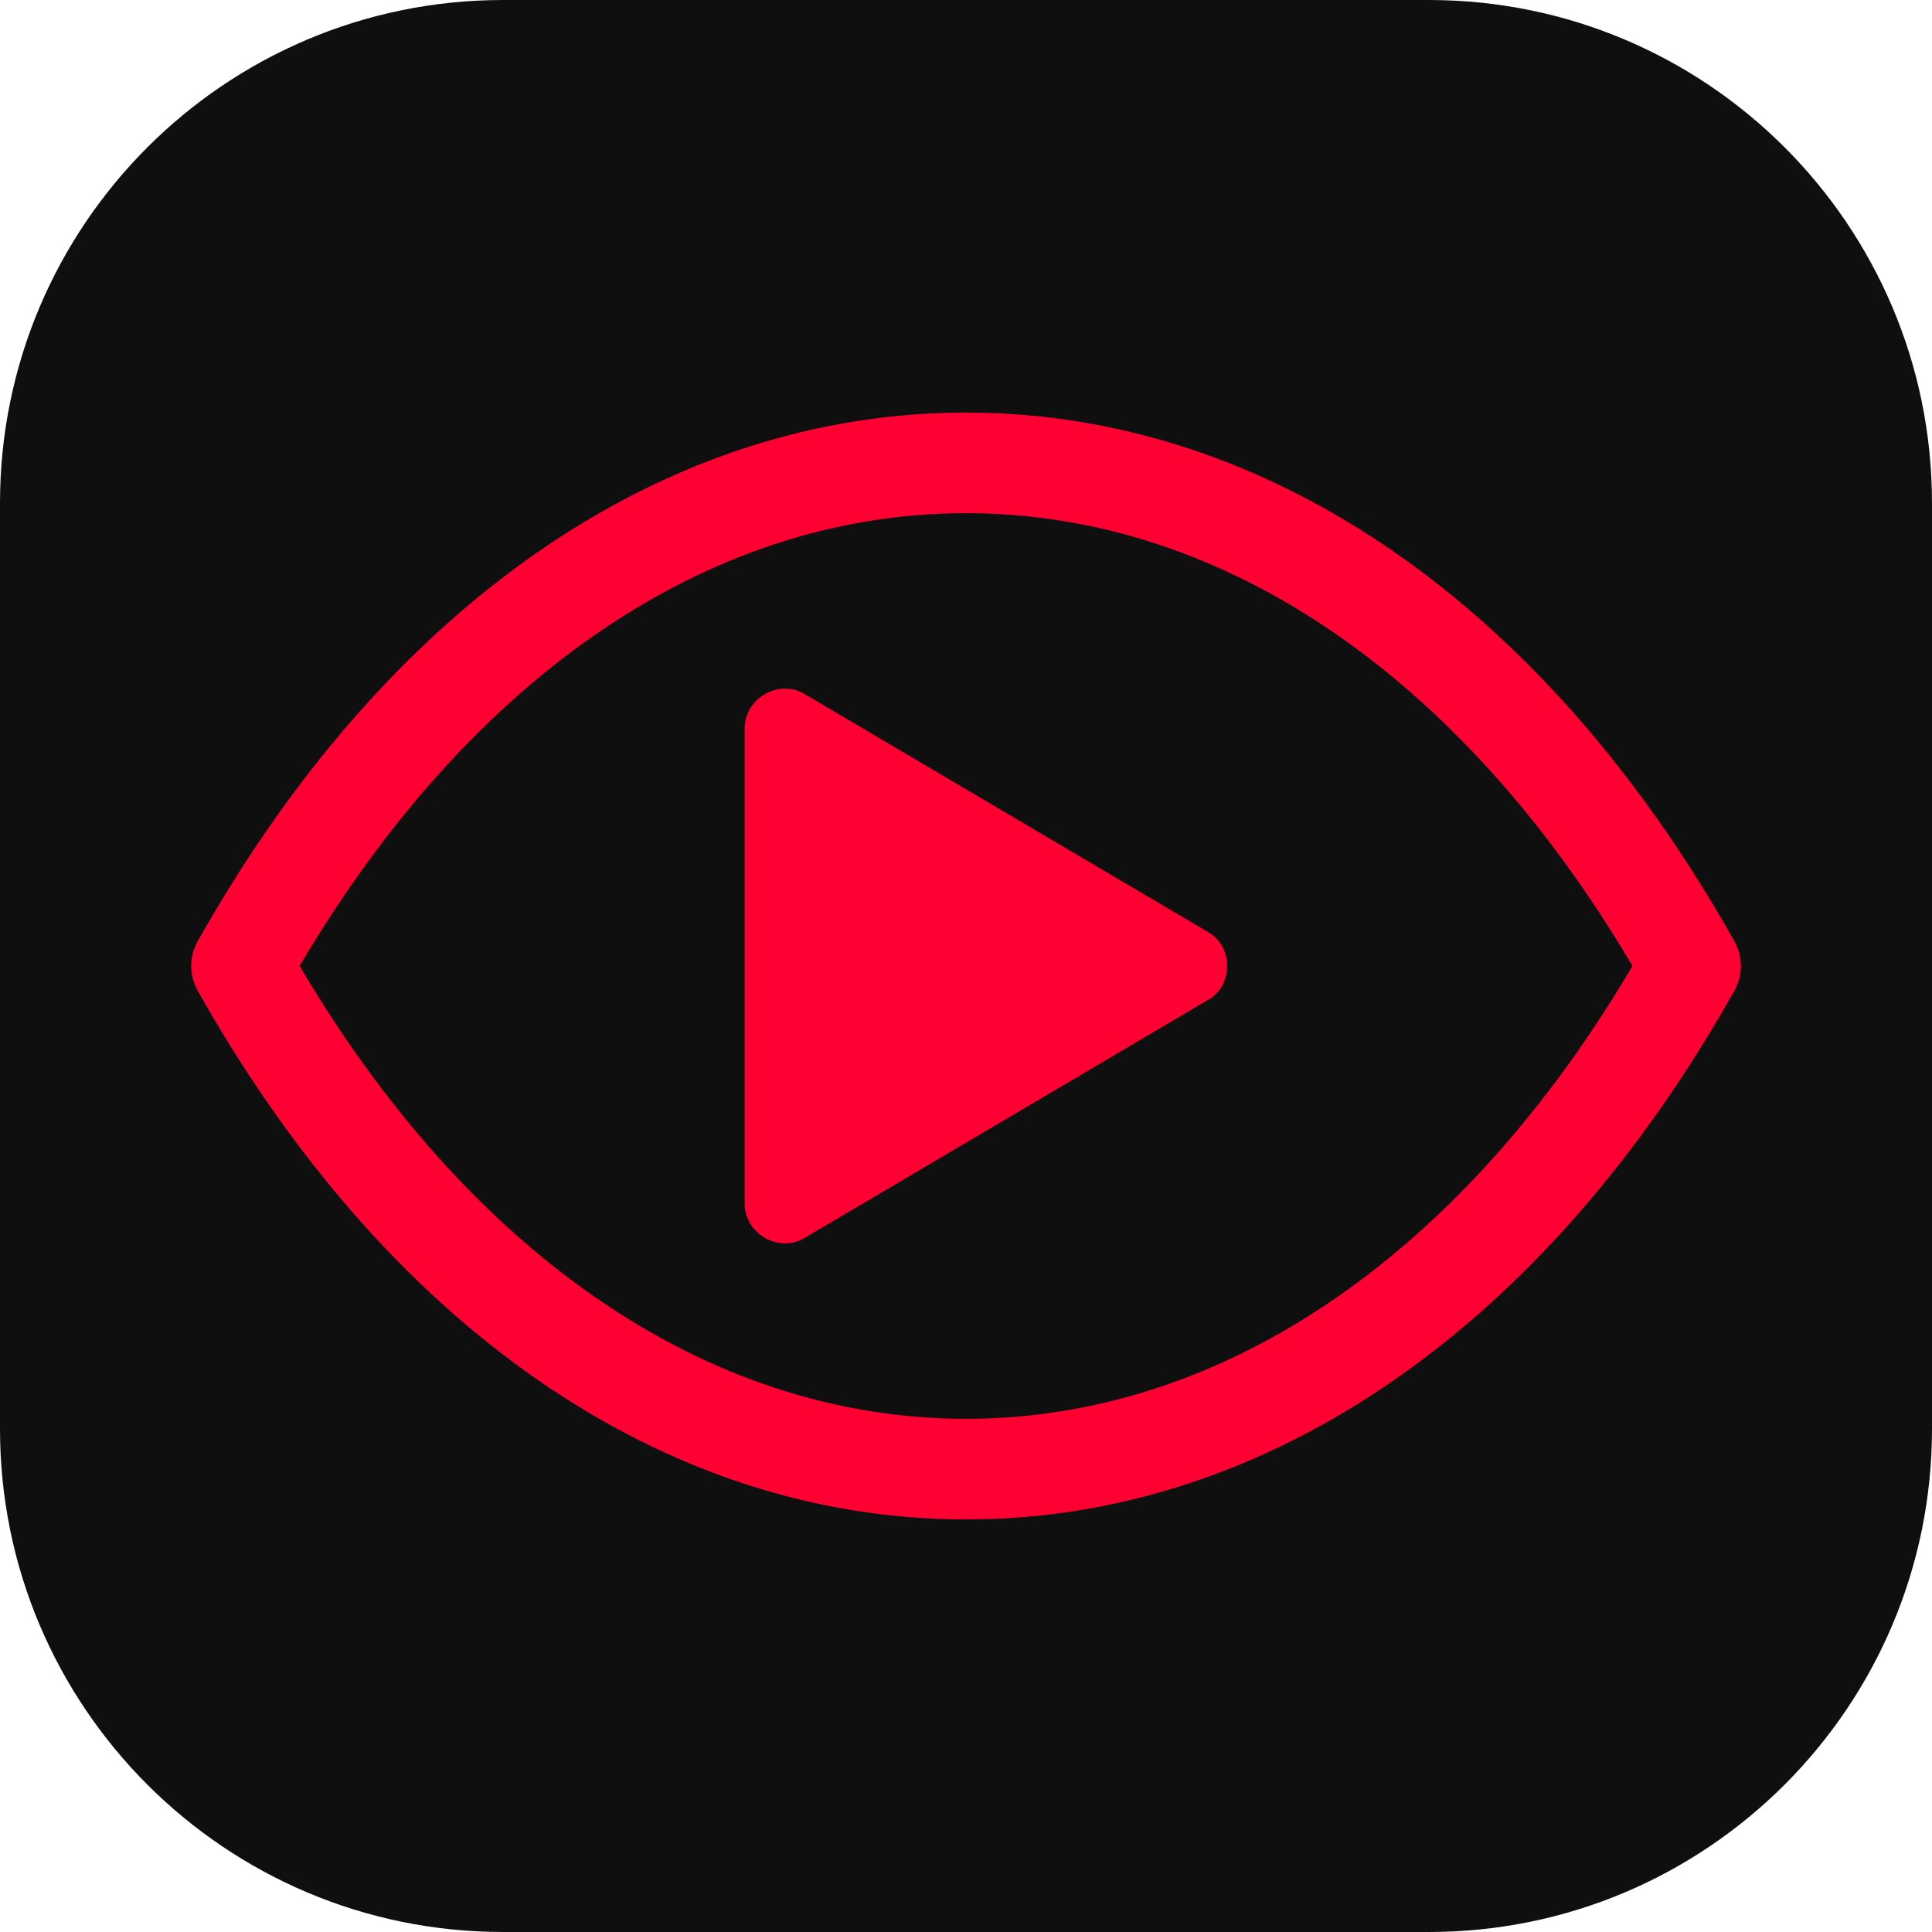
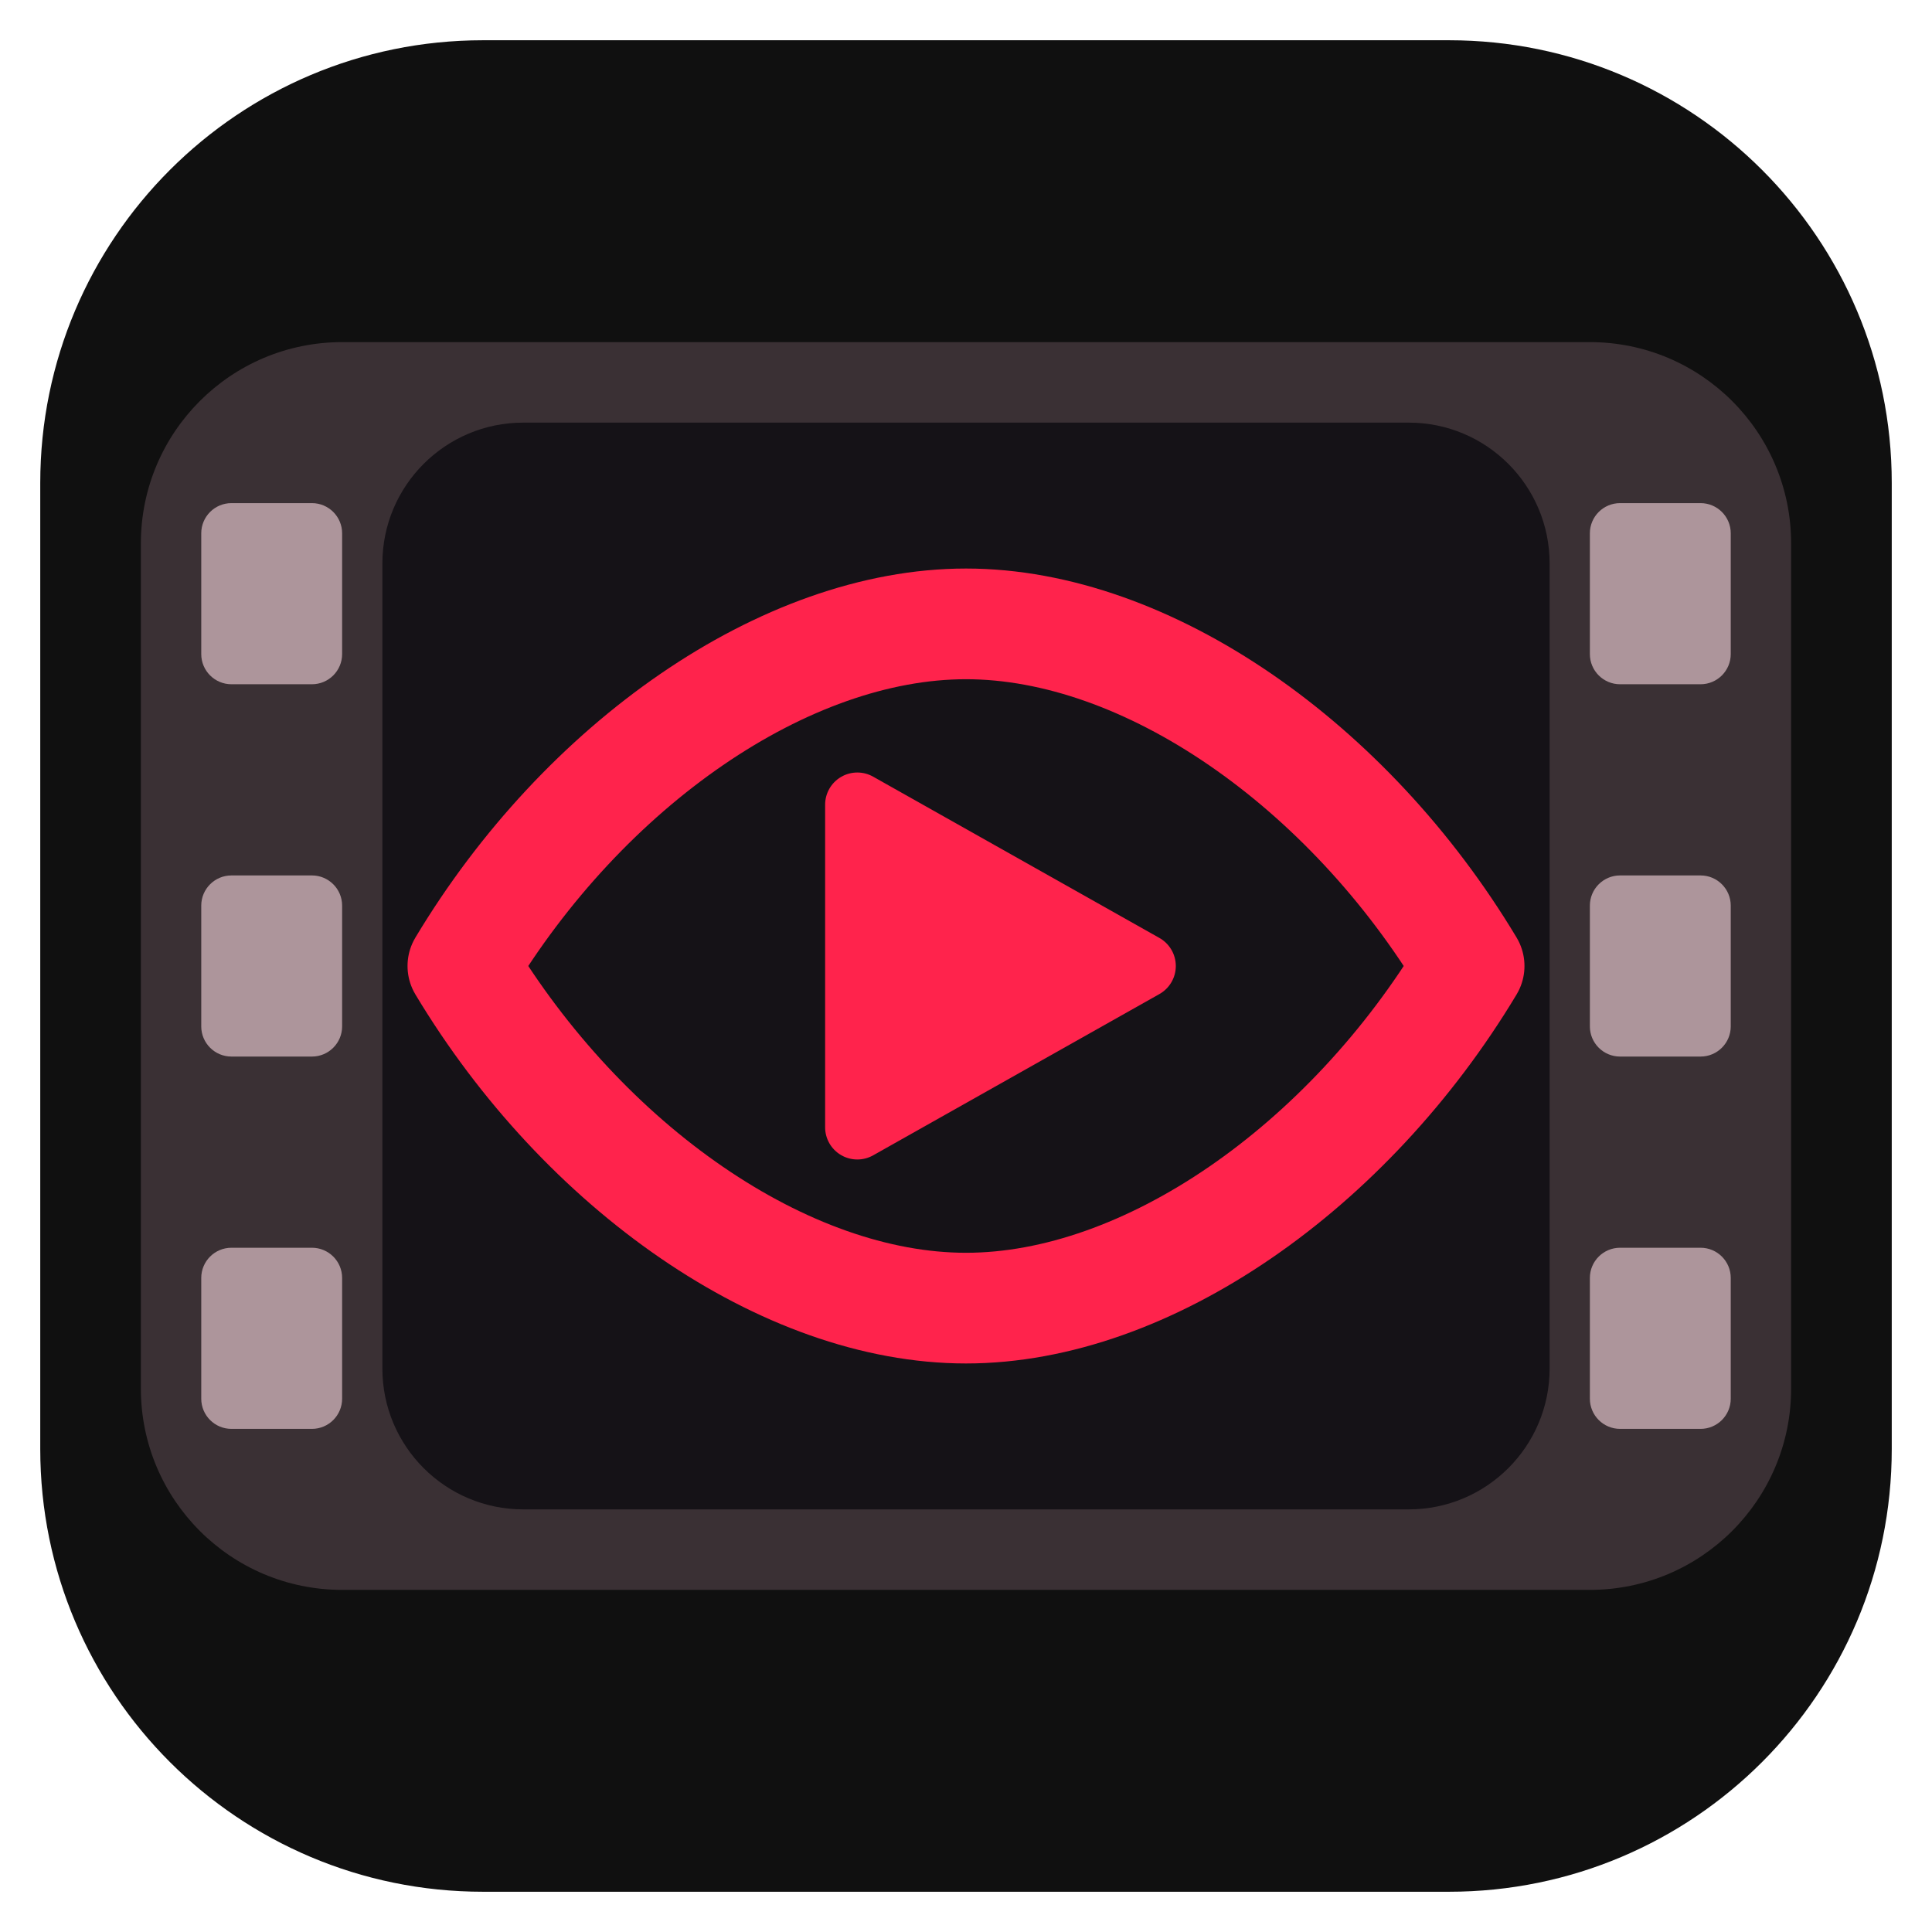
<svg xmlns="http://www.w3.org/2000/svg" viewBox="0 0 96 96" fill="none" role="img" aria-label="دیدنی‌ها">
-   <rect width="96" height="96" rx="25" fill="#0f0f0f" />
-   <path d="M12 48C21 32 34 23 48 23C62 23 75 32 84 48C75 64 62 73 48 73C34 73 21 64 12 48Z" stroke="#ff0033" stroke-width="5" stroke-linejoin="round" />
-   <path d="M40 34.5C38.7 33.7 37 34.7 37 36.2V59.8C37 61.3 38.7 62.3 40 61.5L60 49.7C61.3 49 61.3 47 60 46.3L40 34.5Z" fill="#ff0033" />
+   <rect x="2" y="2" width="92" height="92" rx="22" fill="#101010" />
+   <rect x="7" y="17" width="82" height="62" rx="10" fill="#3a3034" />
+   <rect x="19" y="21" width="58" height="54" rx="7" fill="#151217" />
+   <g fill="#ad959b">
+     <rect x="10" y="25" width="7" height="9" rx="1.5" />
+     <rect x="10" y="43.5" width="7" height="9" rx="1.5" />
+     <rect x="10" y="62" width="7" height="9" rx="1.5" />
+     <rect x="79" y="25" width="7" height="9" rx="1.5" />
+     <rect x="79" y="43.5" width="7" height="9" rx="1.5" />
+     <rect x="79" y="62" width="7" height="9" rx="1.5" />
+   </g>
+   <path d="M23 48C29 38 39 31 48 31S67 38 73 48C67 58 57 65 48 65S29 58 23 48Z" stroke="#ff234c" stroke-width="5.5" stroke-linejoin="round" />
+   <path d="M43.4 38.6 57.6 46.6a1.6 1.6 0 0 1 0 2.8l-14.2 8a1.6 1.6 0 0 1-2.4-1.4V40a1.6 1.6 0 0 1 2.4-1.4Z" fill="#ff234c" />
</svg>
